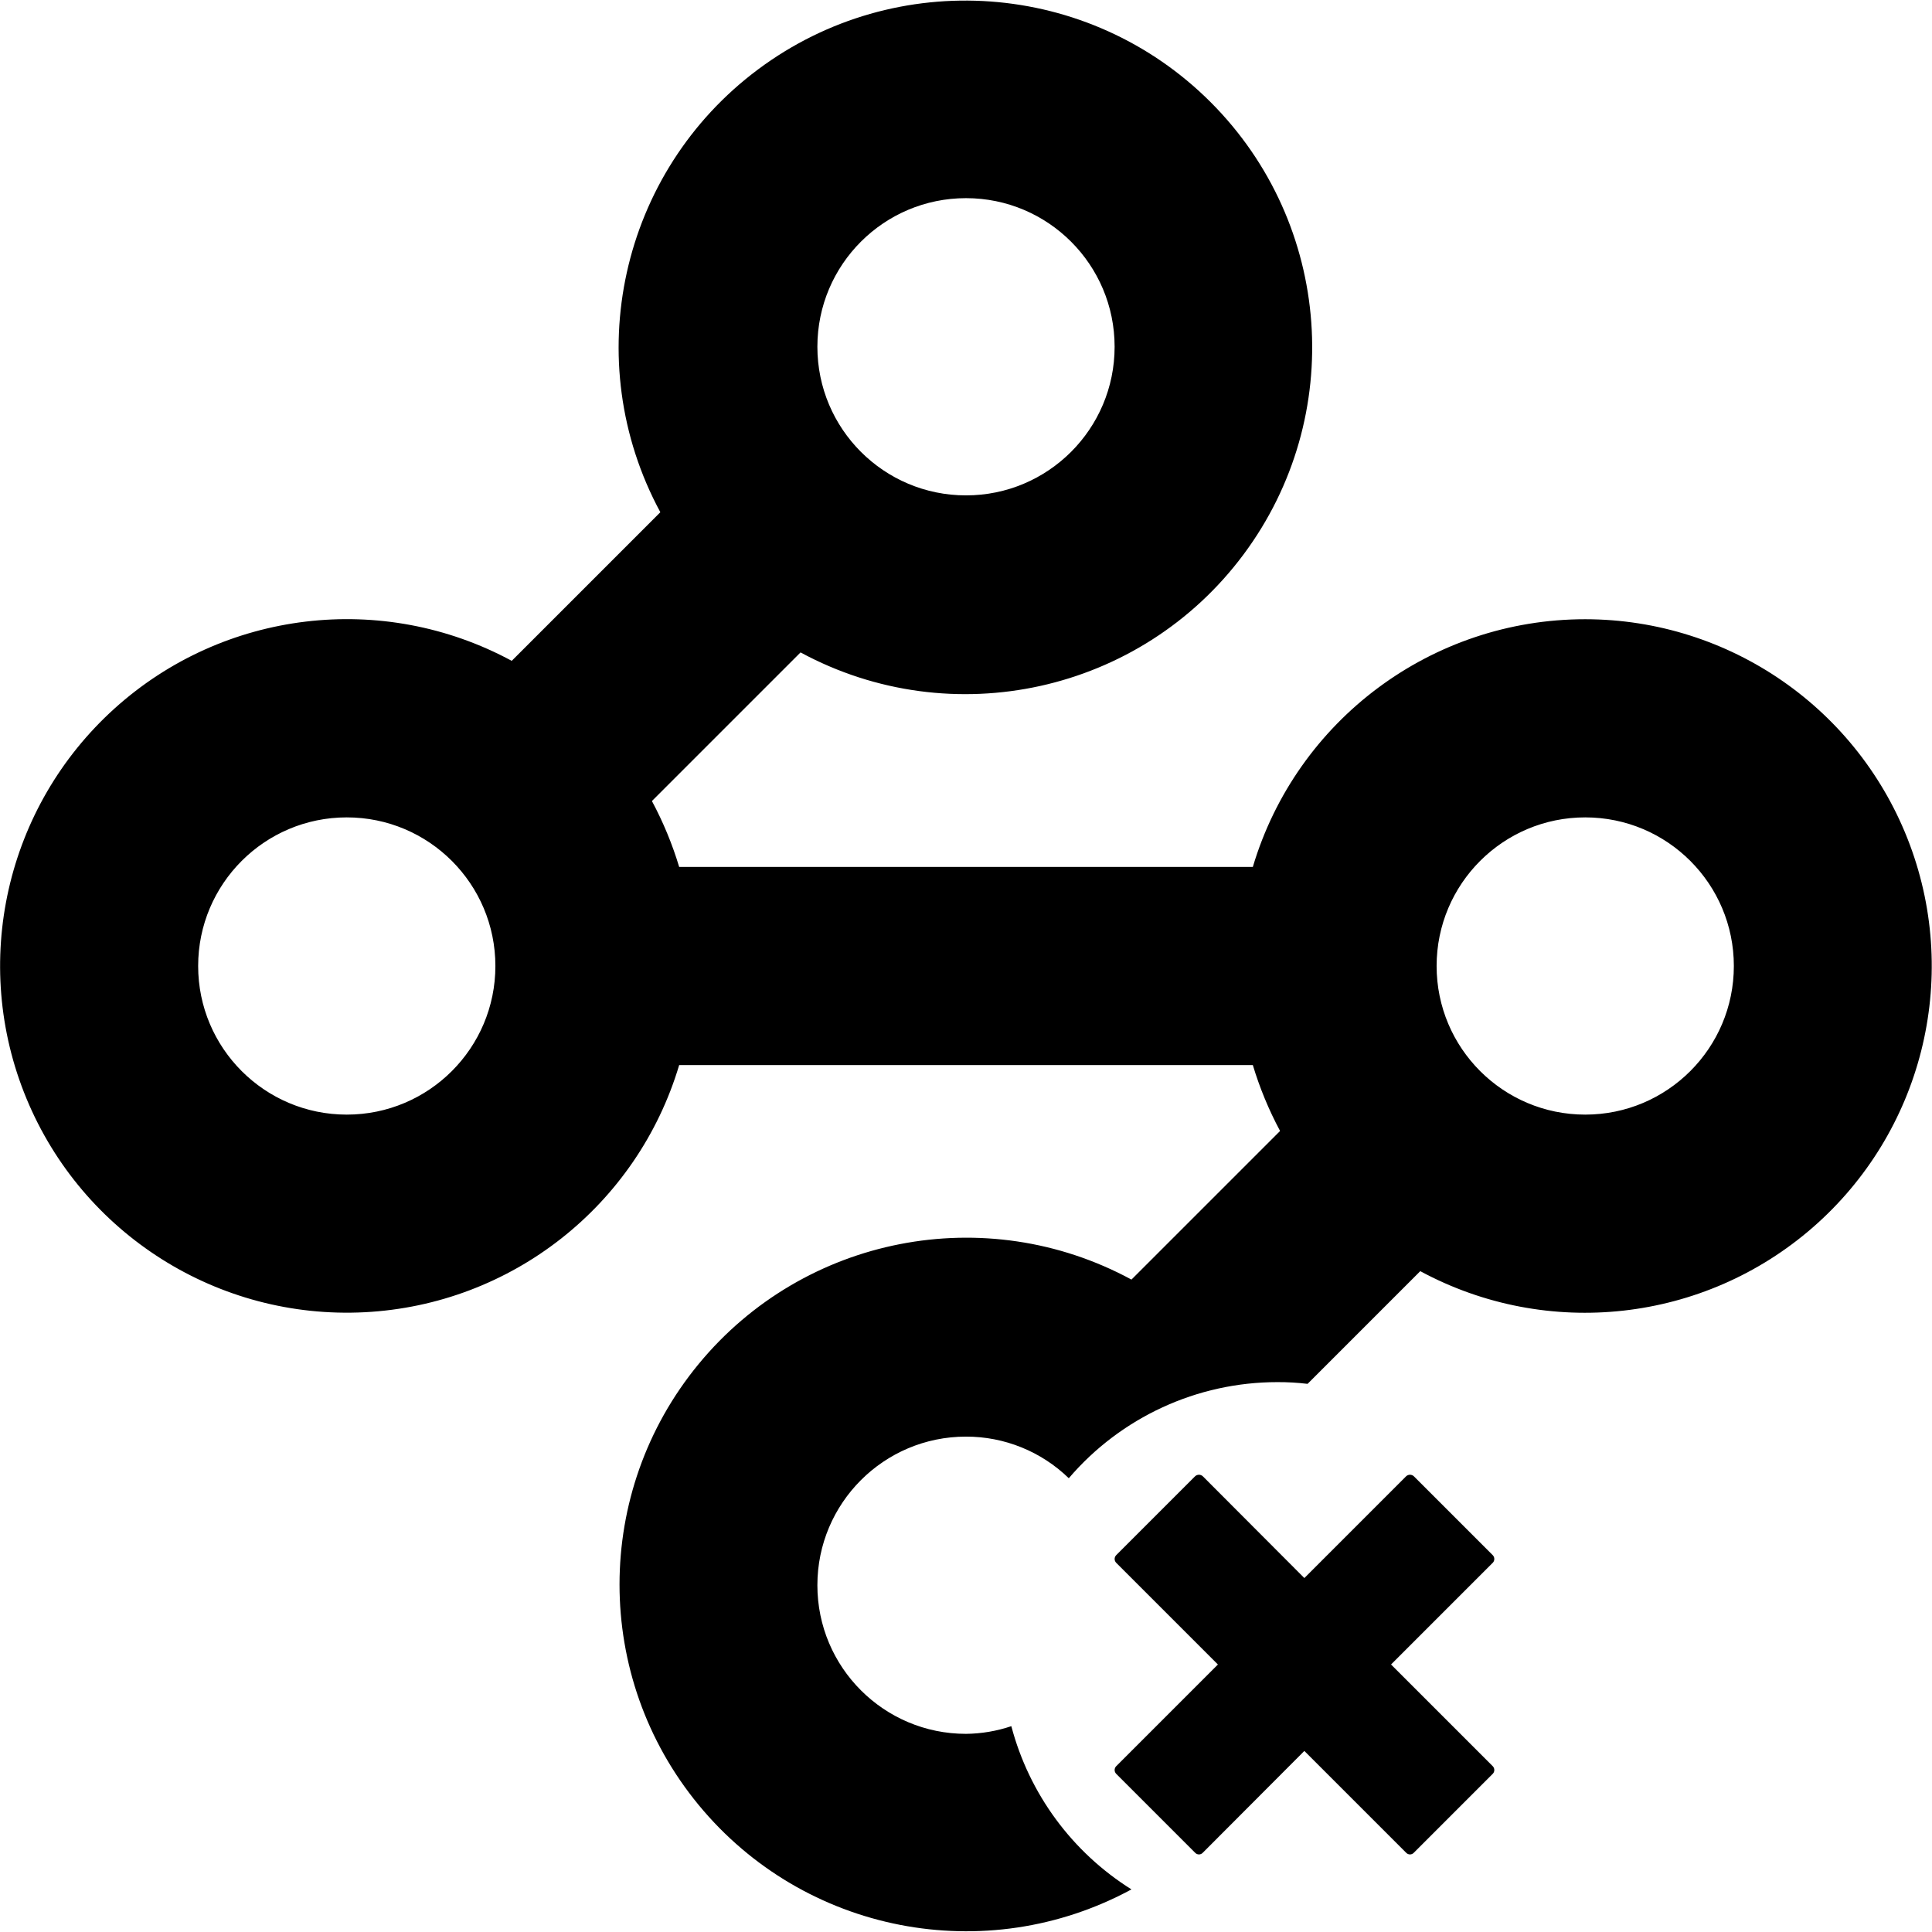
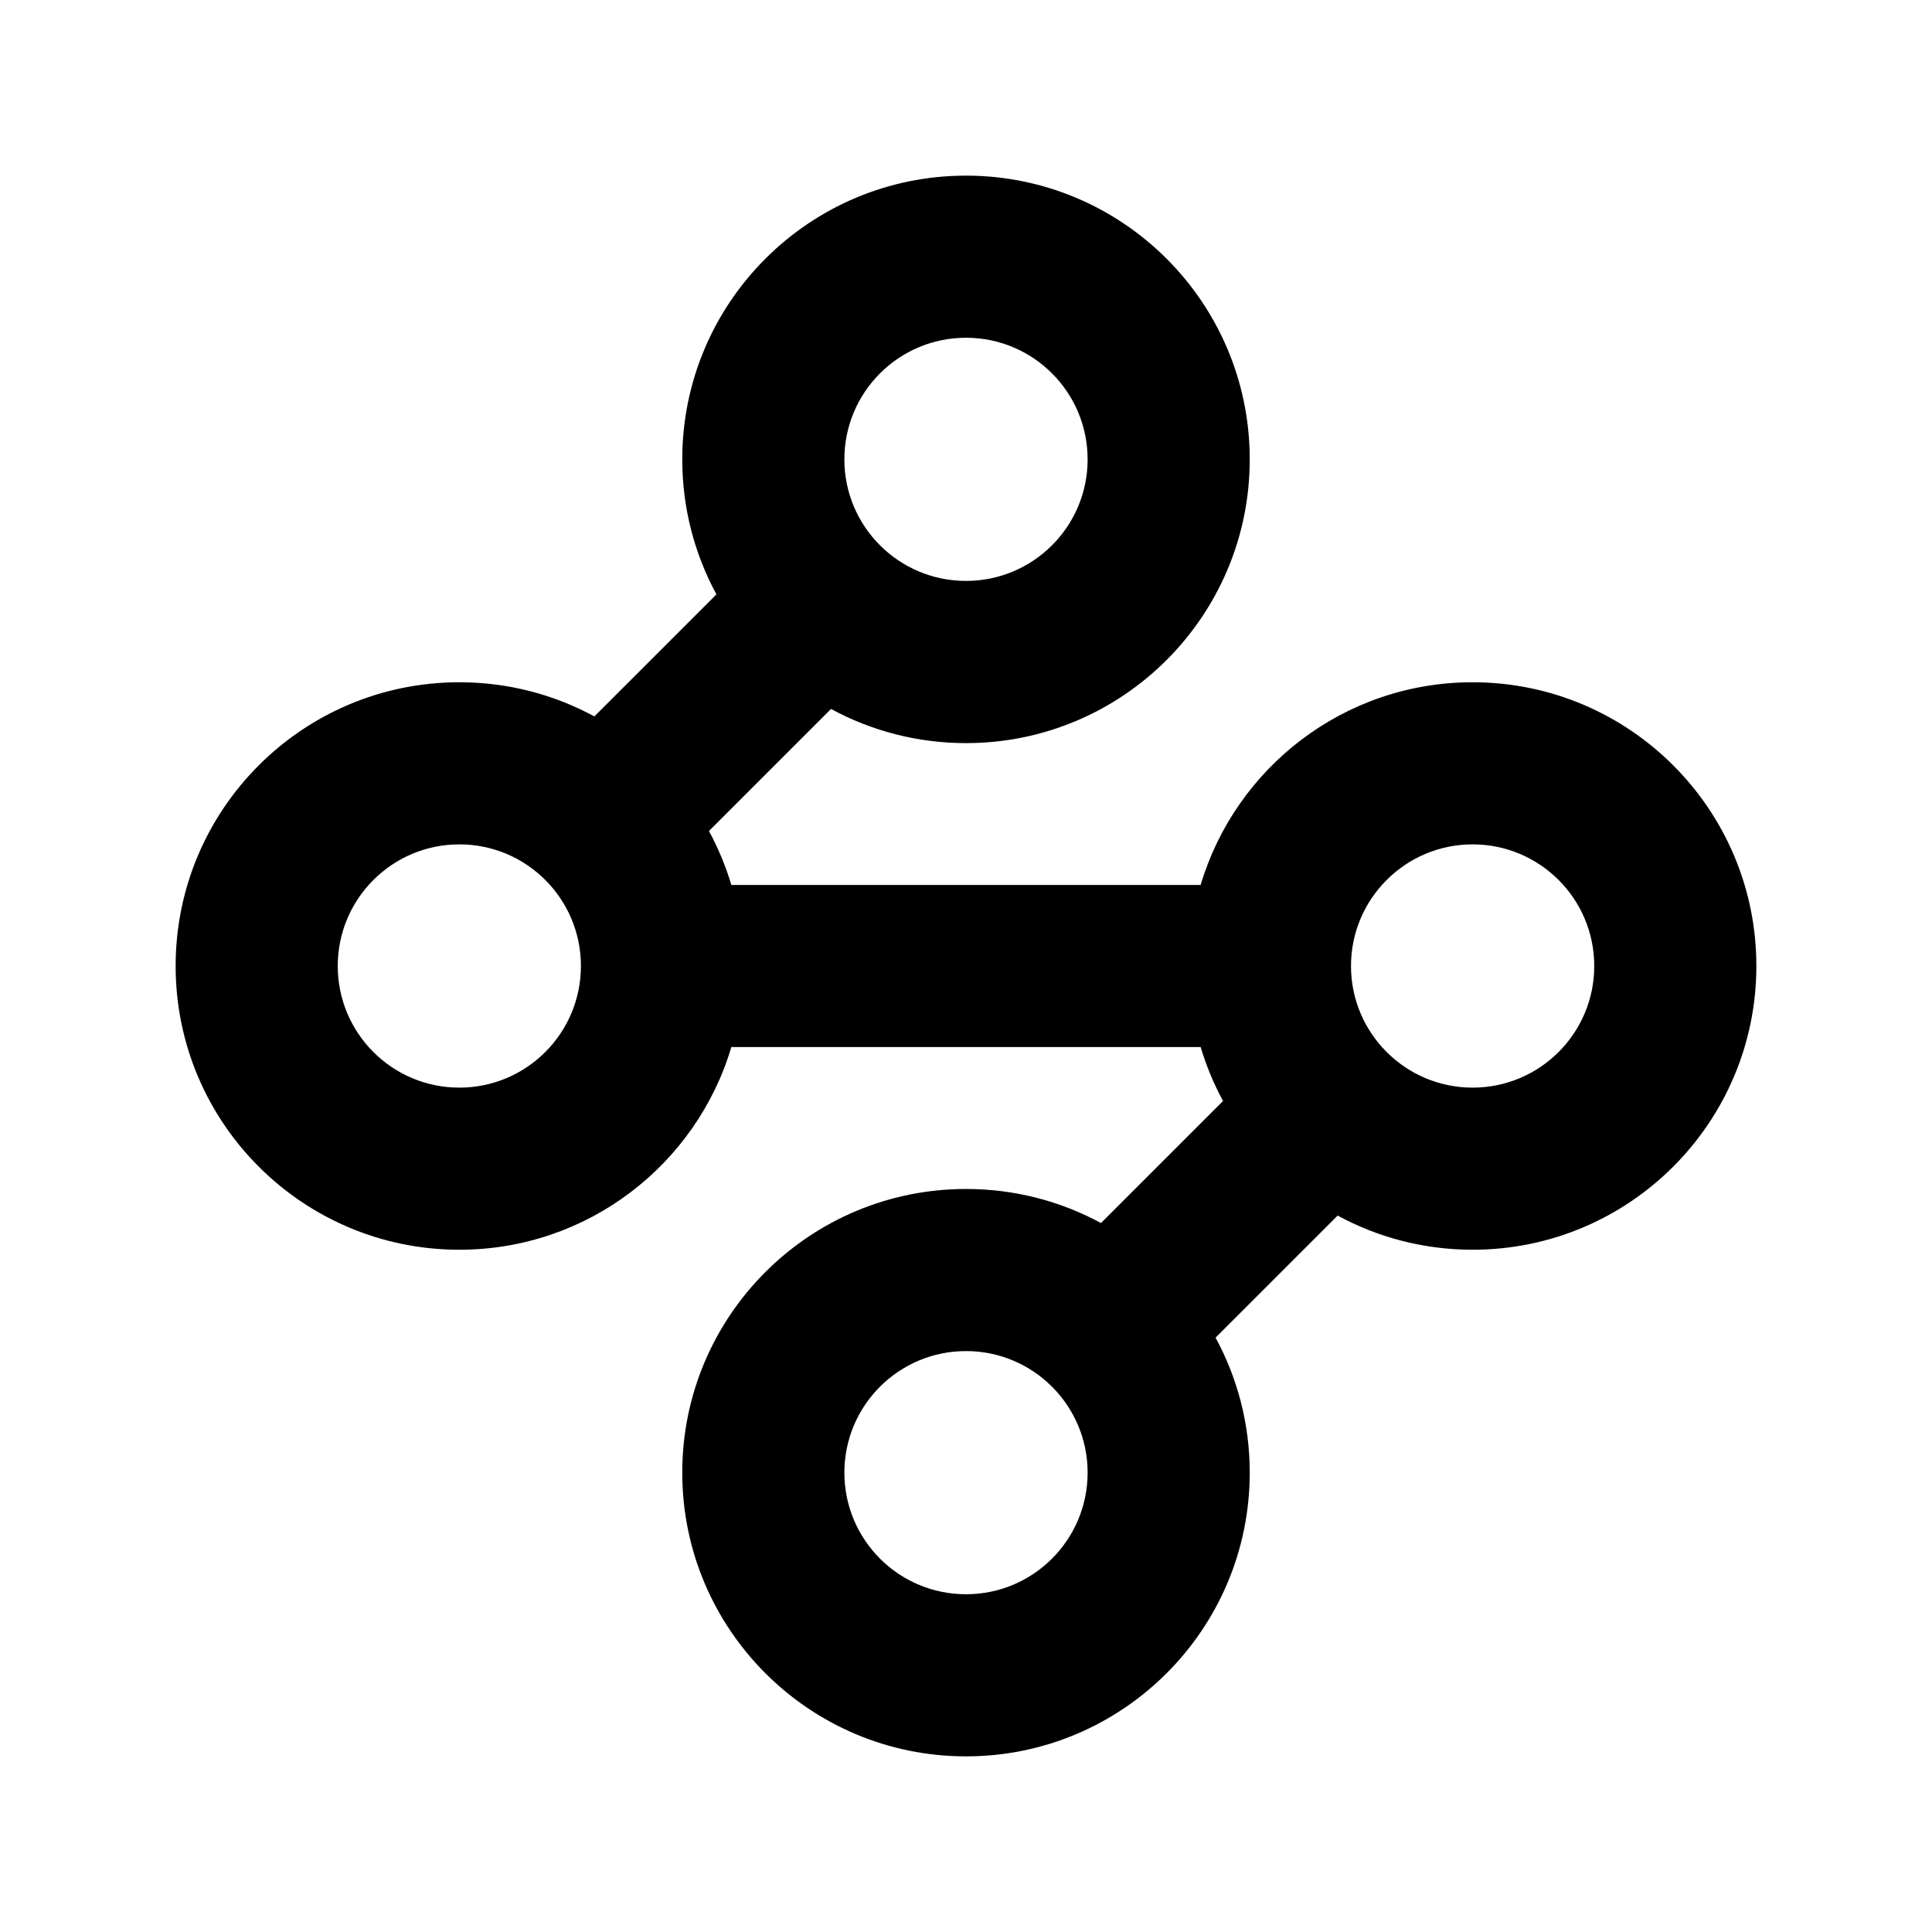
- <svg xmlns="http://www.w3.org/2000/svg" viewBox="0 0 78 78">
-   <circle cx="39" cy="14" r="6" fill="none" />
-   <circle cx="14" cy="39" r="6" fill="none" />
-   <circle cx="64" cy="39" r="6" fill="none" />
-   <path d="M65,26A14,14,0,0,0,51.58,36H28.42a14.46,14.46,0,0,0-1.1-2.66l6-6a14,14,0,1,0-5.66-5.66l-6,6A14,14,0,1,0,28.42,44H51.58a14.46,14.46,0,0,0,1.1,2.66l-6,6a14,14,0,1,0,0,24.62,11.13,11.13,0,0,1-4.85-6.59A5.91,5.91,0,0,1,40,71a6,6,0,0,1,0-12,5.94,5.94,0,0,1,4.15,1.68,11.08,11.08,0,0,1,8.42-3.88,9.87,9.87,0,0,1,1.22.07l4.55-4.55A14,14,0,1,0,65,26ZM40,9a6,6,0,1,1-6,6A6,6,0,0,1,40,9ZM15,46a6,6,0,1,1,6-6A6,6,0,0,1,15,46Zm50,0a6,6,0,1,1,6-6A6,6,0,0,1,65,46Z" transform="translate(-1 -1)" />
-   <path d="M57.16,68.2l4.11-4.11a.22.22,0,0,0,0-.3L58.08,60.6a.23.23,0,0,0-.31,0l-4.11,4.11-4.1-4.11a.23.23,0,0,0-.31,0l-3.19,3.19a.22.22,0,0,0,0,.3l4.11,4.11-4.11,4.11a.22.22,0,0,0,0,.3l3.19,3.19a.21.21,0,0,0,.31,0l4.1-4.11,4.11,4.11a.21.21,0,0,0,.31,0l3.19-3.19a.22.22,0,0,0,0-.3Z" transform="translate(-1 -1)" />
+ <svg xmlns="http://www.w3.org/2000/svg" width="22" height="22" viewBox="0 0 22 22" fill="none">
+   <path fill-rule="evenodd" clip-rule="evenodd" d="M11 3.846C10.235 3.846 9.615 4.466 9.615 5.231C9.615 5.995 10.235 6.615 11 6.615C11.765 6.615 12.385 5.995 12.385 5.231C12.385 4.466 11.765 3.846 11 3.846ZM7.769 5.231C7.769 3.446 9.216 2 11 2C12.784 2 14.231 3.446 14.231 5.231C14.231 7.015 12.784 8.462 11 8.462C10.444 8.462 9.92 8.321 9.463 8.073L8.073 9.463C8.178 9.657 8.264 9.862 8.328 10.077H13.672C14.069 8.742 15.306 7.769 16.769 7.769C18.553 7.769 20 9.216 20 11C20 12.784 18.553 14.231 16.769 14.231C16.213 14.231 15.689 14.09 15.232 13.842L13.842 15.232C14.09 15.689 14.231 16.213 14.231 16.769C14.231 18.553 12.784 20 11 20C9.216 20 7.769 18.553 7.769 16.769C7.769 14.985 9.216 13.539 11 13.539C11.556 13.539 12.08 13.679 12.537 13.927L13.927 12.537C13.822 12.344 13.736 12.138 13.672 11.923H8.328C7.931 13.258 6.694 14.231 5.231 14.231C3.446 14.231 2 12.784 2 11C2 9.216 3.446 7.769 5.231 7.769C5.787 7.769 6.311 7.91 6.768 8.158L8.158 6.768C7.91 6.311 7.769 5.787 7.769 5.231ZM9.615 16.769C9.615 16.005 10.235 15.385 11 15.385C11.765 15.385 12.385 16.005 12.385 16.769C12.385 17.534 11.765 18.154 11 18.154C10.235 18.154 9.615 17.534 9.615 16.769ZM5.231 9.615C4.466 9.615 3.846 10.235 3.846 11C3.846 11.765 4.466 12.385 5.231 12.385C5.995 12.385 6.615 11.765 6.615 11C6.615 10.235 5.995 9.615 5.231 9.615ZM15.384 11C15.384 10.235 16.005 9.615 16.769 9.615C17.534 9.615 18.154 10.235 18.154 11C18.154 11.765 17.534 12.385 16.769 12.385C16.005 12.385 15.384 11.765 15.384 11Z" fill="black" />
</svg>
